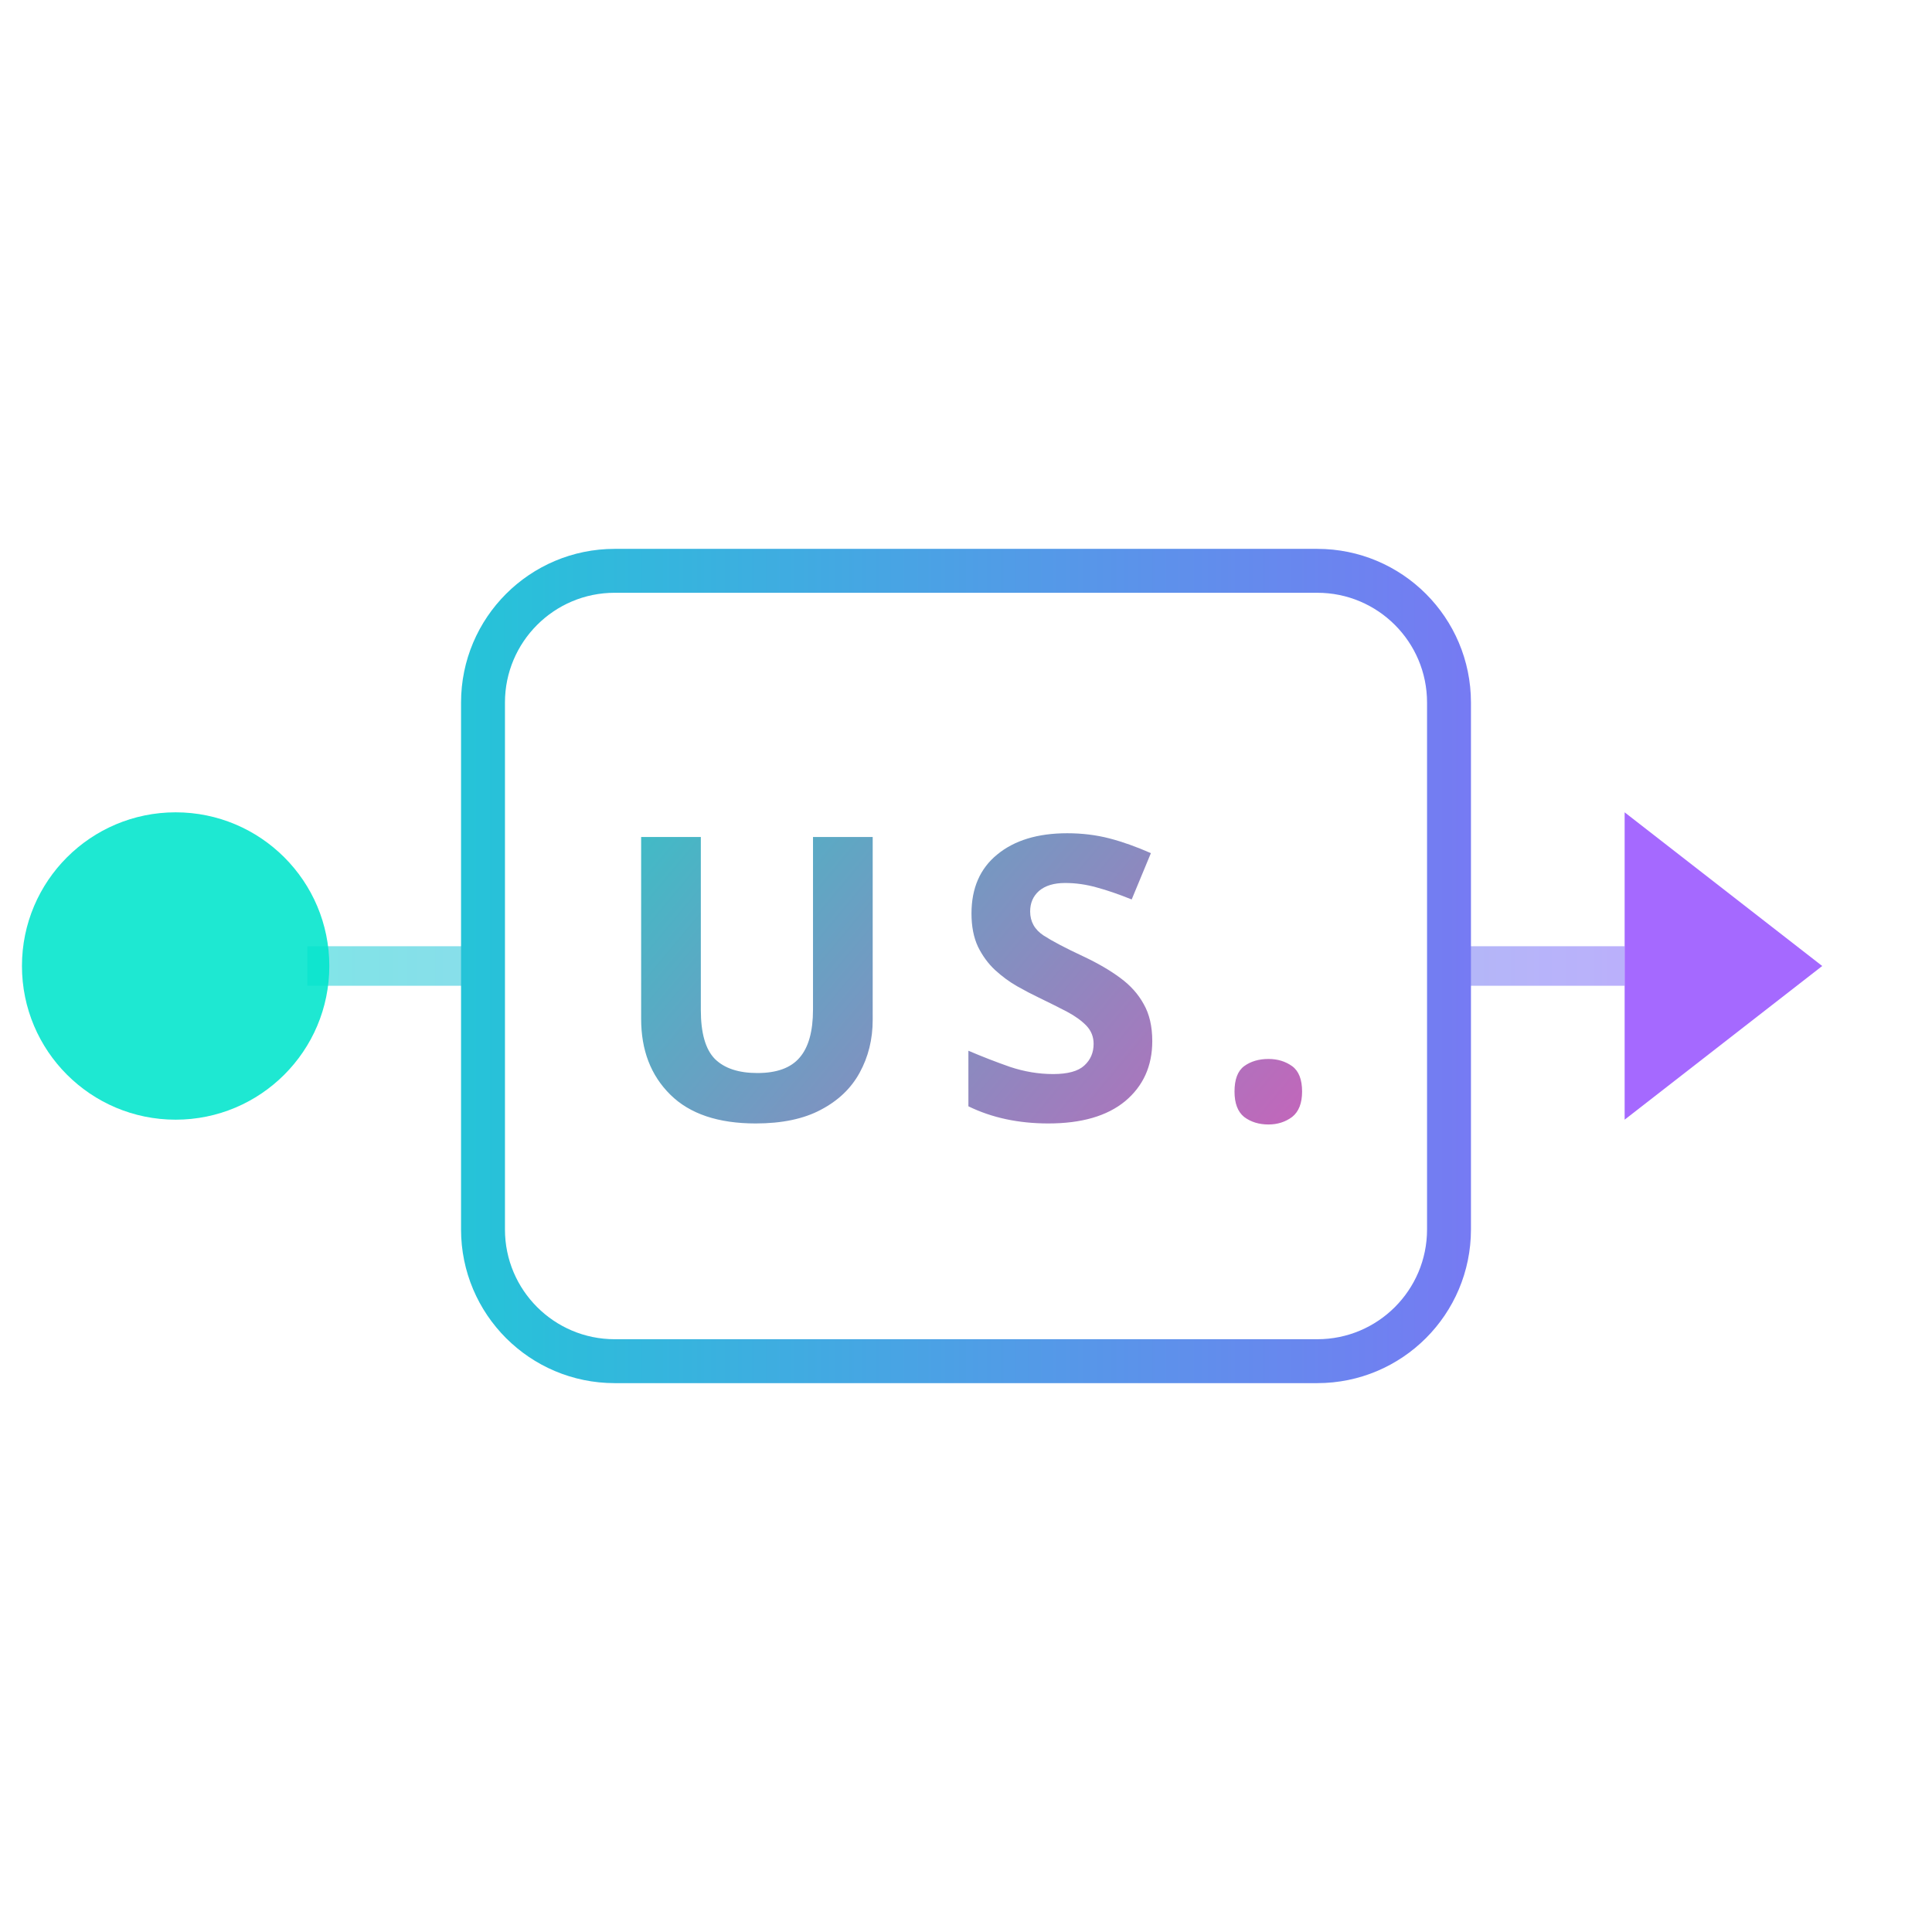
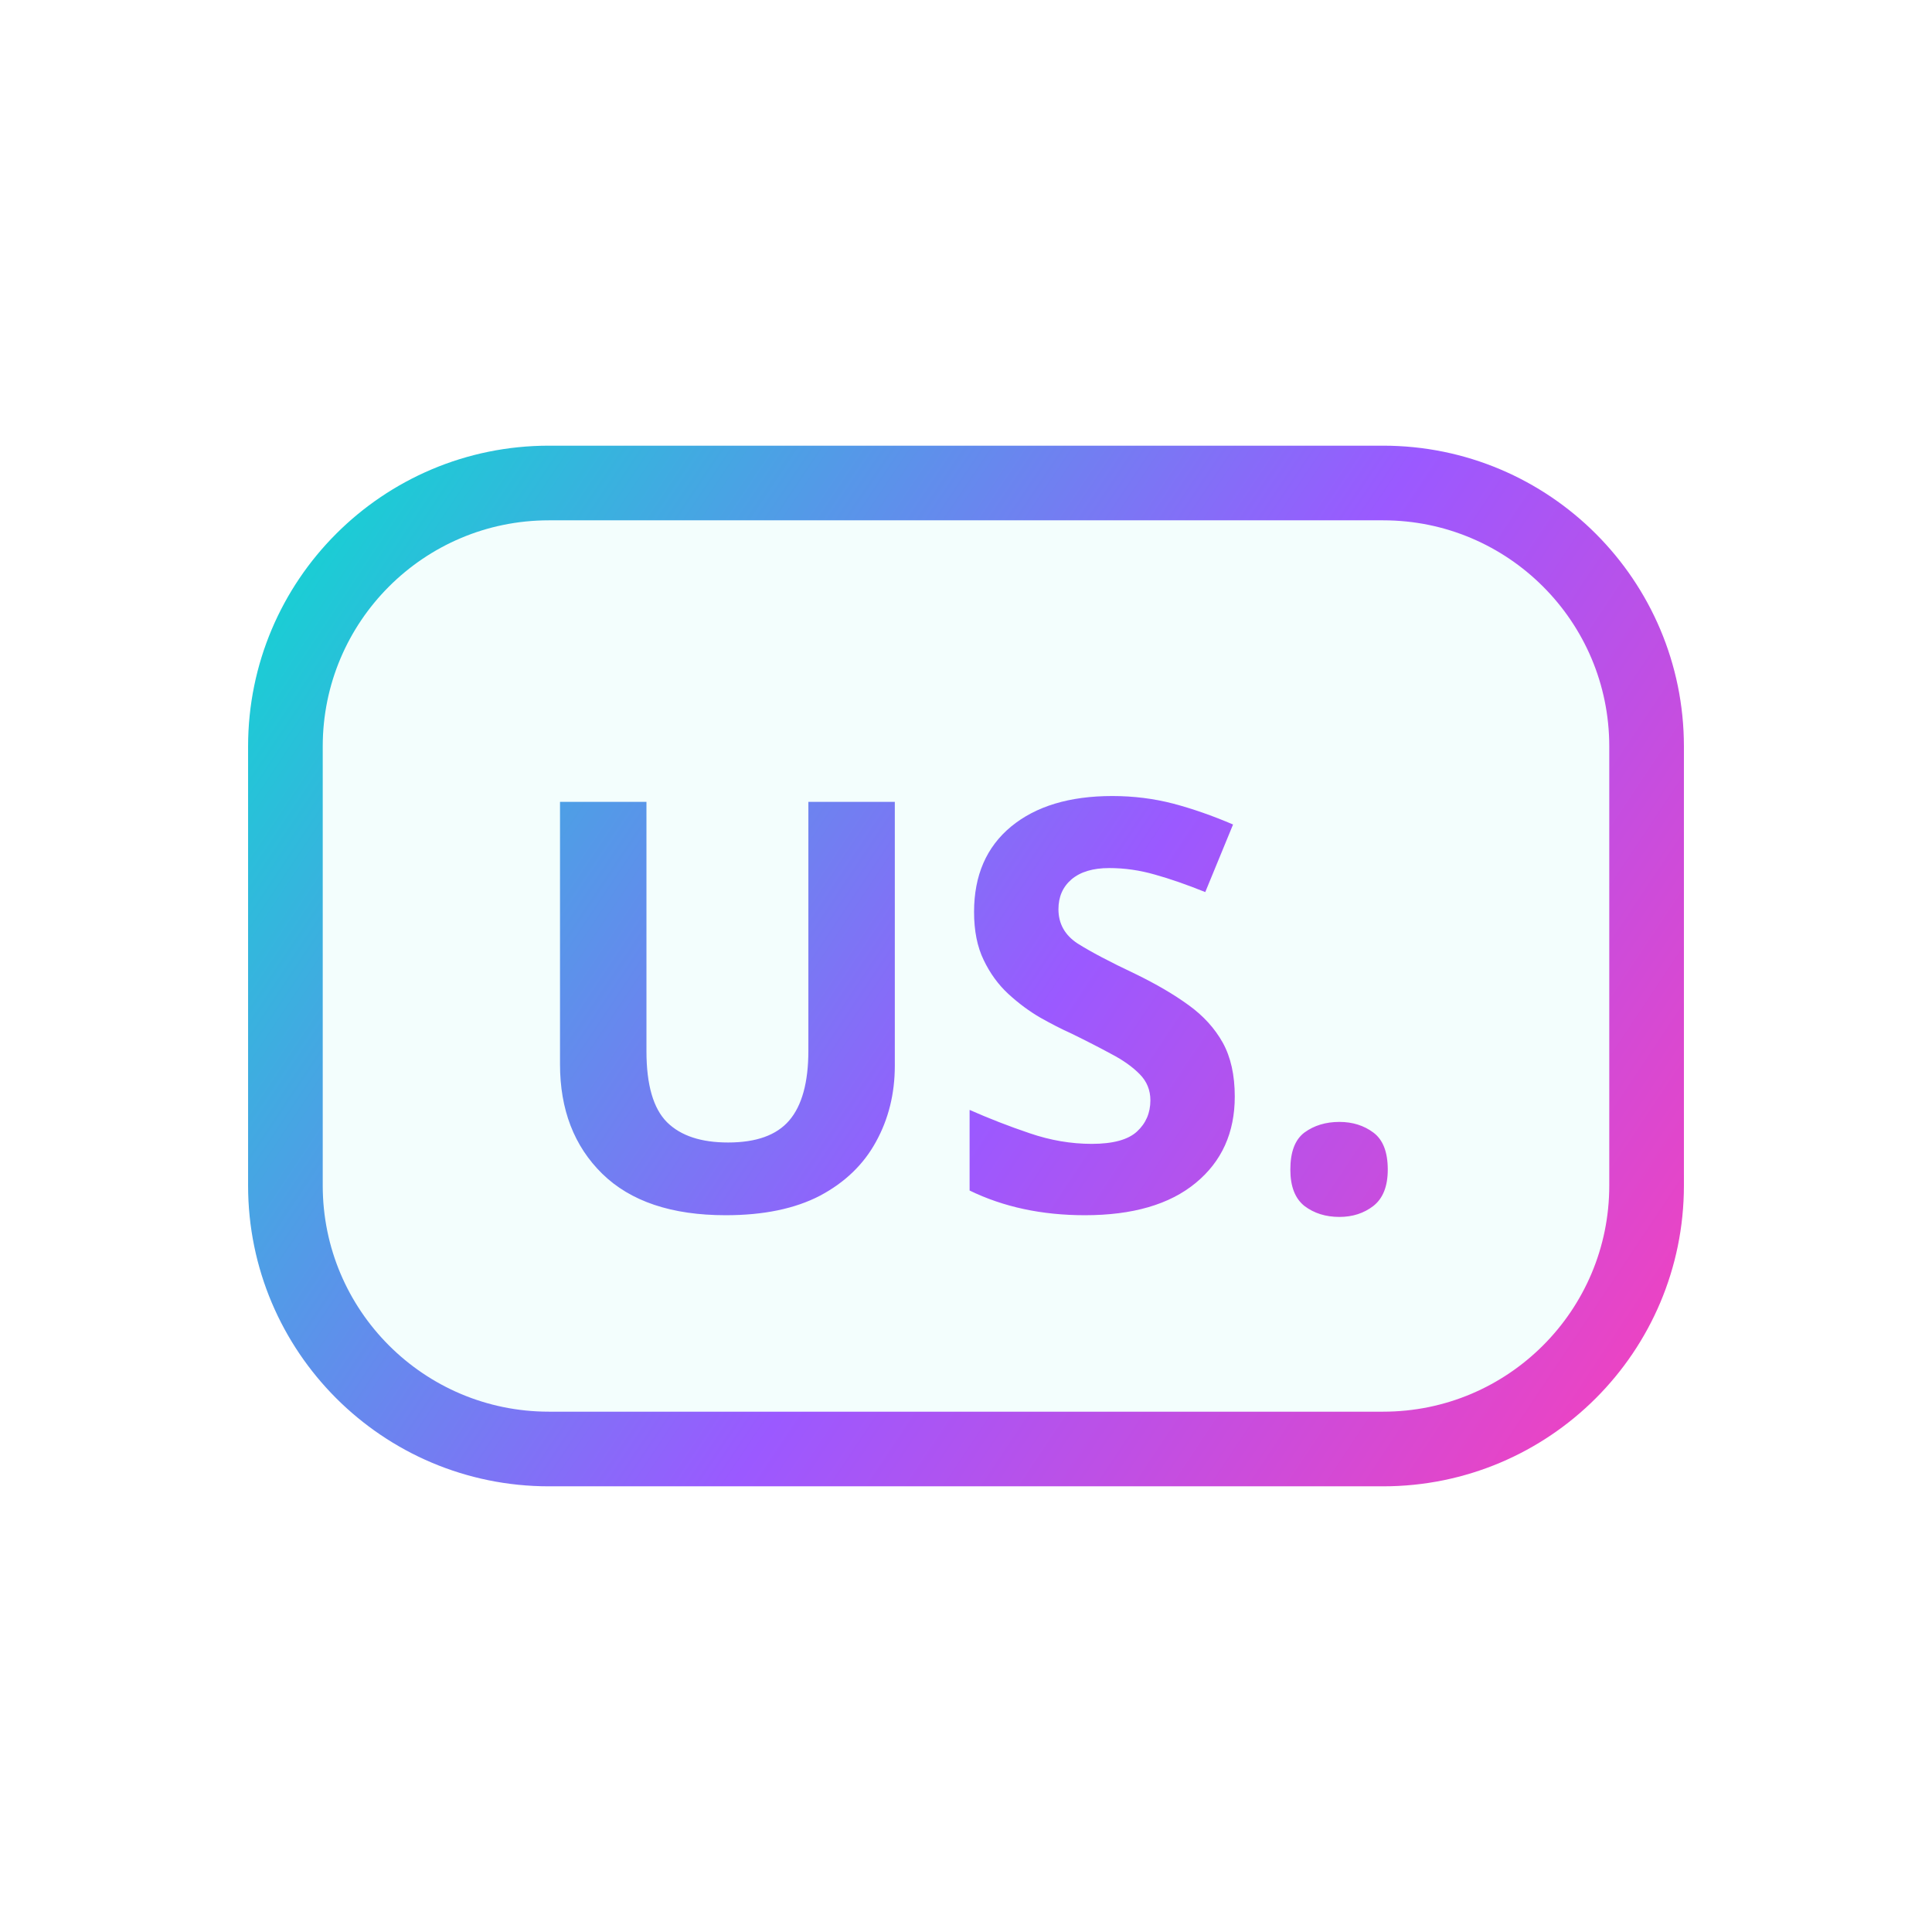
<svg xmlns="http://www.w3.org/2000/svg" viewBox="0 0 88 88" fill="none">
  <defs>
-     <linearGradient id="nodes-g" x1="0" y1="0" x2="88" y2="0" gradientUnits="userSpaceOnUse">
+     <linearGradient id="lg" x1="8" y1="20" x2="80" y2="68" gradientUnits="userSpaceOnUse">
      <stop stop-color="#00e5cc" />
-       <stop offset="1" stop-color="#9b59ff" />
-     </linearGradient>
-     <linearGradient id="text-g" x1="20" y1="24" x2="68" y2="64" gradientUnits="userSpaceOnUse">
-       <stop stop-color="#00e5cc" />
+       <stop offset="0.55" stop-color="#9b59ff" />
      <stop offset="1" stop-color="#ff3eb5" />
    </linearGradient>
  </defs>
-   <line x1="14" y1="44" x2="22" y2="44" stroke="url(#nodes-g)" stroke-width="1.8" opacity="0.55" />
-   <line x1="66" y1="44" x2="74" y2="44" stroke="url(#nodes-g)" stroke-width="1.8" opacity="0.55" />
-   <circle cx="8" cy="44" r="7" fill="#00e5cc" opacity="0.88" />
-   <rect x="22" y="26" width="44" height="36" rx="6" stroke="url(#nodes-g)" stroke-width="2" />
-   <text x="44" y="44" font-family="Space Grotesk, system-ui, sans-serif" font-weight="700" font-size="18" fill="url(#text-g)" text-anchor="middle" dominant-baseline="central" letter-spacing="2">US.</text>
-   <polygon points="83,44 74,37 74,51" fill="#9b59ff" opacity="0.9" />
+   <rect x="13" y="22" width="62" height="44" rx="12" fill="#00e5cc" fill-opacity="0.05" stroke="url(#lg)" stroke-width="3.4" />
+   <text x="44" y="45" font-family="Space Grotesk, system-ui, sans-serif" font-weight="800" font-size="26" fill="url(#lg)" text-anchor="middle" dominant-baseline="central" letter-spacing="0">US.</text>
</svg>
